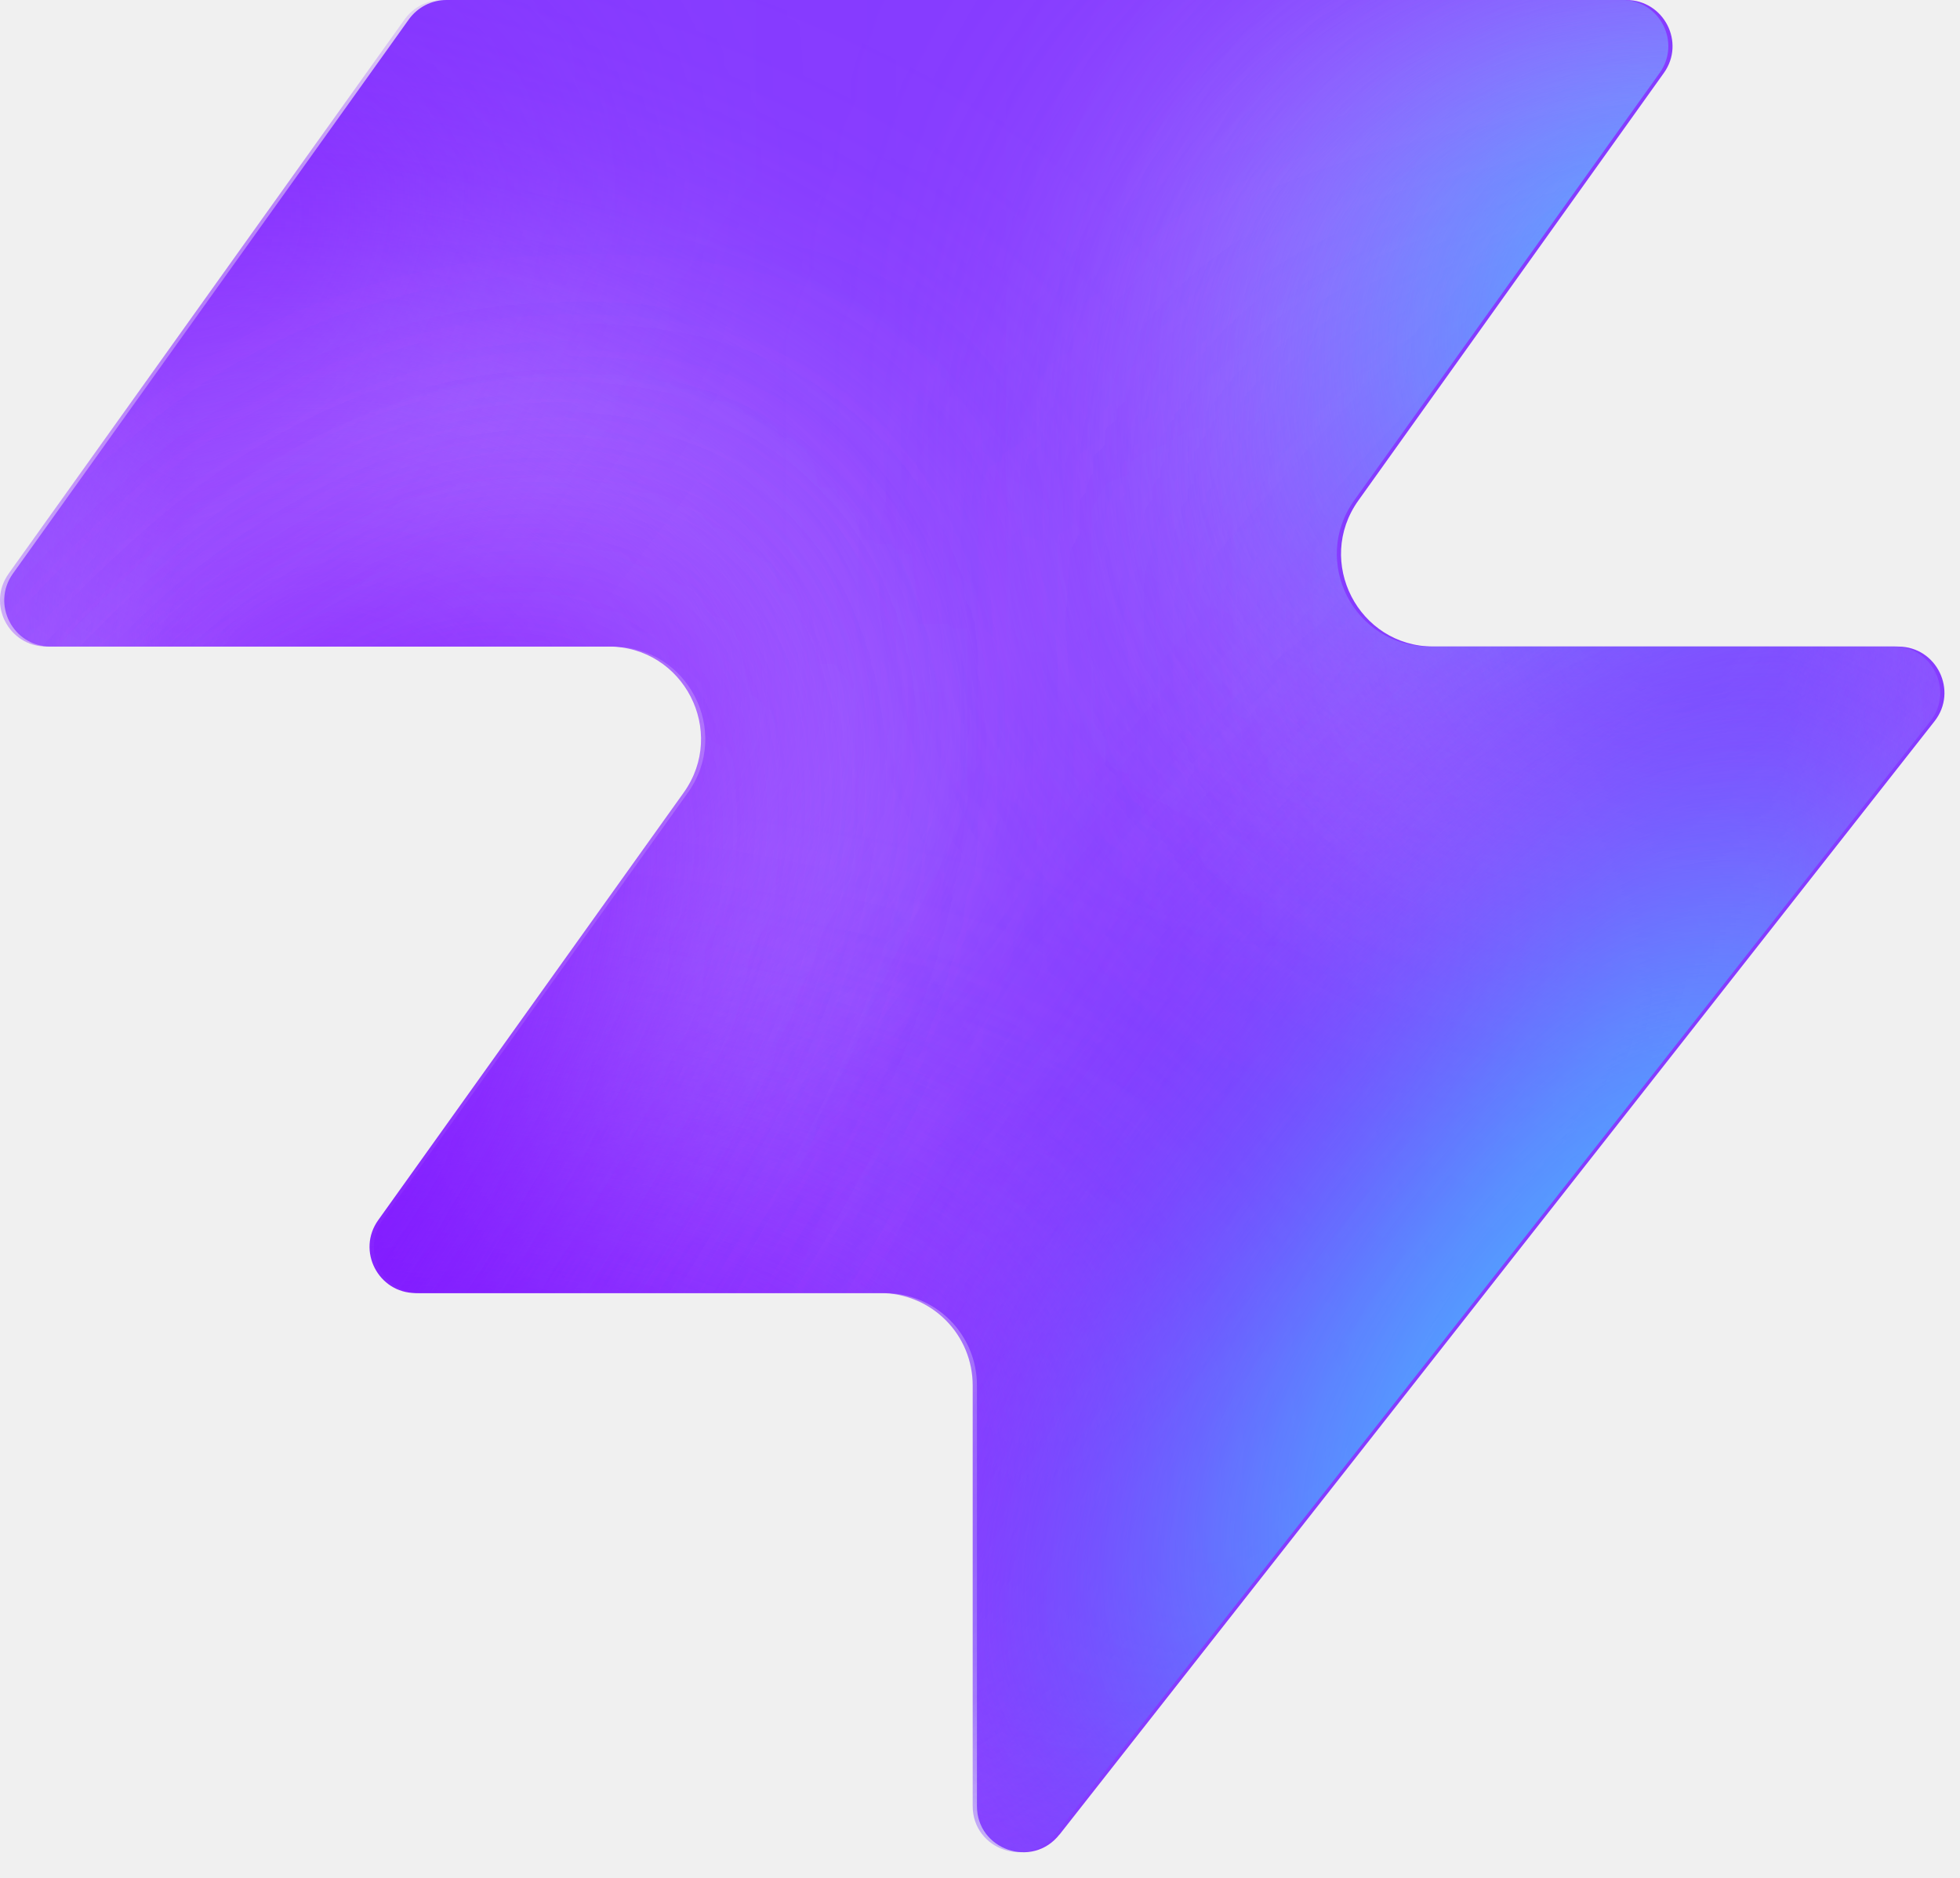
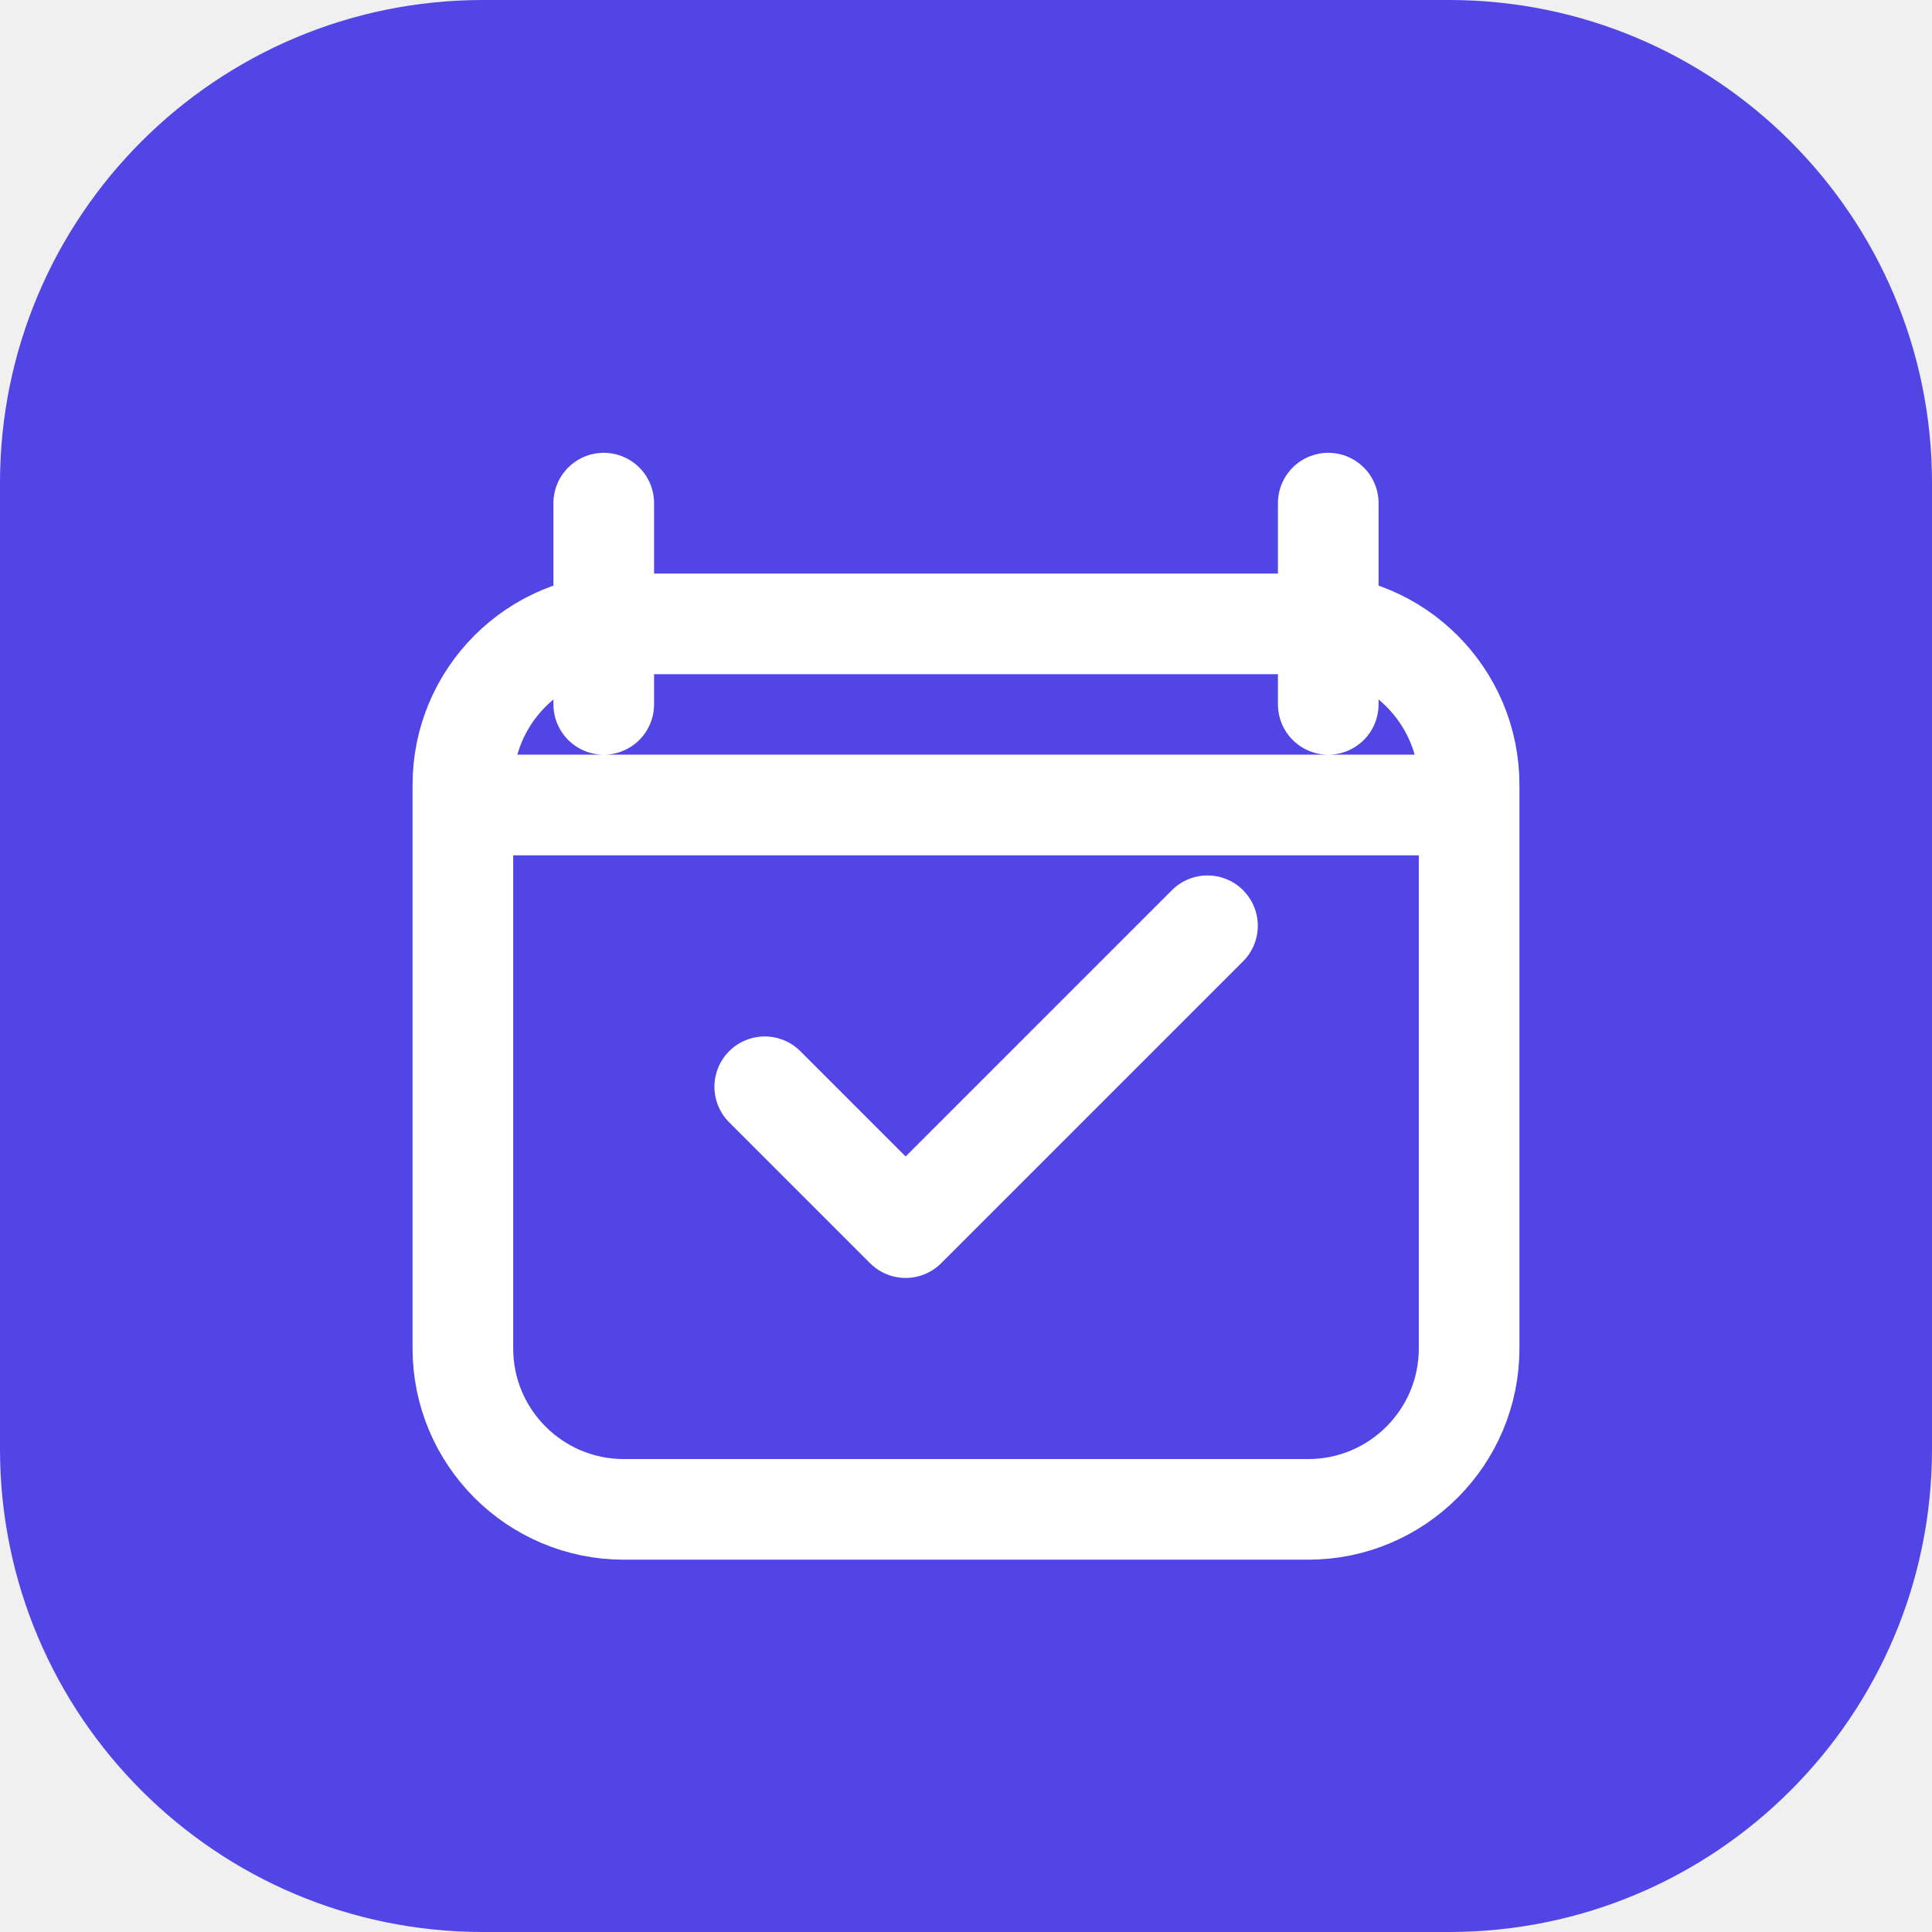
- <svg xmlns="http://www.w3.org/2000/svg" width="48" height="46" fill="none" viewBox="0 0 48 46">
-   <path fill="#863bff" d="M25.946 44.938c-.664.845-2.021.375-2.021-.698V33.937a2.26 2.26 0 0 0-2.262-2.262H10.287c-.92 0-1.456-1.04-.92-1.788l7.48-10.471c1.07-1.497 0-3.578-1.842-3.578H1.237c-.92 0-1.456-1.04-.92-1.788L10.013.474c.214-.297.556-.474.92-.474h28.894c.92 0 1.456 1.04.92 1.788l-7.48 10.471c-1.07 1.498 0 3.579 1.842 3.579h11.377c.943 0 1.473 1.088.89 1.83L25.947 44.94z" style="fill:#863bff;fill:color(display-p3 .525 .23 1);fill-opacity:1" />
-   <mask id="a" width="48" height="46" x="0" y="0" maskUnits="userSpaceOnUse" style="mask-type:alpha">
-     <path fill="#000" d="M25.842 44.938c-.664.844-2.021.375-2.021-.698V33.937a2.26 2.26 0 0 0-2.262-2.262H10.183c-.92 0-1.456-1.04-.92-1.788l7.48-10.471c1.07-1.498 0-3.579-1.842-3.579H1.133c-.92 0-1.456-1.04-.92-1.787L9.91.473c.214-.297.556-.474.92-.474h28.894c.92 0 1.456 1.04.92 1.788l-7.48 10.471c-1.07 1.498 0 3.578 1.842 3.578h11.377c.943 0 1.473 1.088.89 1.832L25.843 44.94z" style="fill:#000;fill-opacity:1" />
-   </mask>
-   <g mask="url(#a)">
-     <g filter="url(#b)">
-       <ellipse cx="5.508" cy="14.704" fill="#ede6ff" rx="5.508" ry="14.704" style="fill:#ede6ff;fill:color(display-p3 .927 .903 1);fill-opacity:1" transform="matrix(.00324 1 1 -.00324 -4.47 31.516)" />
-     </g>
-     <g filter="url(#c)">
-       <ellipse cx="10.399" cy="29.851" fill="#ede6ff" rx="10.399" ry="29.851" style="fill:#ede6ff;fill:color(display-p3 .927 .903 1);fill-opacity:1" transform="matrix(.00324 1 1 -.00324 -39.328 7.883)" />
-     </g>
-     <g filter="url(#d)">
-       <ellipse cx="5.508" cy="30.487" fill="#7e14ff" rx="5.508" ry="30.487" style="fill:#7e14ff;fill:color(display-p3 .492 .077 1);fill-opacity:1" transform="rotate(89.814 -25.913 -14.639)scale(1 -1)" />
-     </g>
-     <g filter="url(#e)">
-       <ellipse cx="5.508" cy="30.599" fill="#7e14ff" rx="5.508" ry="30.599" style="fill:#7e14ff;fill:color(display-p3 .492 .077 1);fill-opacity:1" transform="rotate(89.814 -32.644 -3.334)scale(1 -1)" />
-     </g>
-     <g filter="url(#f)">
-       <ellipse cx="5.508" cy="30.599" fill="#7e14ff" rx="5.508" ry="30.599" style="fill:#7e14ff;fill:color(display-p3 .492 .077 1);fill-opacity:1" transform="matrix(.00324 1 1 -.00324 -34.34 30.47)" />
-     </g>
-     <g filter="url(#g)">
-       <ellipse cx="14.072" cy="22.078" fill="#ede6ff" rx="14.072" ry="22.078" style="fill:#ede6ff;fill:color(display-p3 .927 .903 1);fill-opacity:1" transform="rotate(93.35 24.506 48.493)scale(-1 1)" />
-     </g>
-     <g filter="url(#h)">
-       <ellipse cx="3.47" cy="21.501" fill="#7e14ff" rx="3.47" ry="21.501" style="fill:#7e14ff;fill:color(display-p3 .492 .077 1);fill-opacity:1" transform="rotate(89.009 28.708 47.59)scale(-1 1)" />
-     </g>
-     <g filter="url(#i)">
-       <ellipse cx="3.47" cy="21.501" fill="#7e14ff" rx="3.47" ry="21.501" style="fill:#7e14ff;fill:color(display-p3 .492 .077 1);fill-opacity:1" transform="rotate(89.009 28.708 47.59)scale(-1 1)" />
-     </g>
-     <g filter="url(#j)">
-       <ellipse cx=".387" cy="8.972" fill="#7e14ff" rx="4.407" ry="29.108" style="fill:#7e14ff;fill:color(display-p3 .492 .077 1);fill-opacity:1" transform="rotate(39.51 .387 8.972)" />
-     </g>
-     <g filter="url(#k)">
-       <ellipse cx="47.523" cy="-6.092" fill="#7e14ff" rx="4.407" ry="29.108" style="fill:#7e14ff;fill:color(display-p3 .492 .077 1);fill-opacity:1" transform="rotate(37.892 47.523 -6.092)" />
-     </g>
-     <g filter="url(#l)">
-       <ellipse cx="41.412" cy="6.333" fill="#47bfff" rx="5.971" ry="9.665" style="fill:#47bfff;fill:color(display-p3 .28 .748 1);fill-opacity:1" transform="rotate(37.892 41.412 6.333)" />
-     </g>
-     <g filter="url(#m)">
-       <ellipse cx="-1.879" cy="38.332" fill="#7e14ff" rx="4.407" ry="29.108" style="fill:#7e14ff;fill:color(display-p3 .492 .077 1);fill-opacity:1" transform="rotate(37.892 -1.88 38.332)" />
-     </g>
-     <g filter="url(#n)">
-       <ellipse cx="-1.879" cy="38.332" fill="#7e14ff" rx="4.407" ry="29.108" style="fill:#7e14ff;fill:color(display-p3 .492 .077 1);fill-opacity:1" transform="rotate(37.892 -1.88 38.332)" />
-     </g>
-     <g filter="url(#o)">
-       <ellipse cx="35.651" cy="29.907" fill="#7e14ff" rx="4.407" ry="29.108" style="fill:#7e14ff;fill:color(display-p3 .492 .077 1);fill-opacity:1" transform="rotate(37.892 35.651 29.907)" />
-     </g>
-     <g filter="url(#p)">
-       <ellipse cx="38.418" cy="32.4" fill="#47bfff" rx="5.971" ry="15.297" style="fill:#47bfff;fill:color(display-p3 .28 .748 1);fill-opacity:1" transform="rotate(37.892 38.418 32.4)" />
-     </g>
-   </g>
-   <defs>
-     <filter id="b" width="60.045" height="41.654" x="-19.77" y="16.149" color-interpolation-filters="sRGB" filterUnits="userSpaceOnUse">
-       <feFlood flood-opacity="0" result="BackgroundImageFix" />
-       <feBlend in="SourceGraphic" in2="BackgroundImageFix" result="shape" />
-       <feGaussianBlur result="effect1_foregroundBlur_2002_17158" stdDeviation="7.659" />
-     </filter>
-     <filter id="c" width="90.34" height="51.437" x="-54.613" y="-7.533" color-interpolation-filters="sRGB" filterUnits="userSpaceOnUse">
-       <feFlood flood-opacity="0" result="BackgroundImageFix" />
-       <feBlend in="SourceGraphic" in2="BackgroundImageFix" result="shape" />
-       <feGaussianBlur result="effect1_foregroundBlur_2002_17158" stdDeviation="7.659" />
-     </filter>
-     <filter id="d" width="79.355" height="29.4" x="-49.64" y="2.03" color-interpolation-filters="sRGB" filterUnits="userSpaceOnUse">
-       <feFlood flood-opacity="0" result="BackgroundImageFix" />
-       <feBlend in="SourceGraphic" in2="BackgroundImageFix" result="shape" />
-       <feGaussianBlur result="effect1_foregroundBlur_2002_17158" stdDeviation="4.596" />
-     </filter>
-     <filter id="e" width="79.579" height="29.4" x="-45.045" y="20.029" color-interpolation-filters="sRGB" filterUnits="userSpaceOnUse">
-       <feFlood flood-opacity="0" result="BackgroundImageFix" />
-       <feBlend in="SourceGraphic" in2="BackgroundImageFix" result="shape" />
-       <feGaussianBlur result="effect1_foregroundBlur_2002_17158" stdDeviation="4.596" />
-     </filter>
-     <filter id="f" width="79.579" height="29.4" x="-43.513" y="21.178" color-interpolation-filters="sRGB" filterUnits="userSpaceOnUse">
-       <feFlood flood-opacity="0" result="BackgroundImageFix" />
-       <feBlend in="SourceGraphic" in2="BackgroundImageFix" result="shape" />
-       <feGaussianBlur result="effect1_foregroundBlur_2002_17158" stdDeviation="4.596" />
-     </filter>
-     <filter id="g" width="74.749" height="58.852" x="15.756" y="-17.901" color-interpolation-filters="sRGB" filterUnits="userSpaceOnUse">
-       <feFlood flood-opacity="0" result="BackgroundImageFix" />
-       <feBlend in="SourceGraphic" in2="BackgroundImageFix" result="shape" />
-       <feGaussianBlur result="effect1_foregroundBlur_2002_17158" stdDeviation="7.659" />
-     </filter>
-     <filter id="h" width="61.377" height="25.362" x="23.548" y="2.284" color-interpolation-filters="sRGB" filterUnits="userSpaceOnUse">
-       <feFlood flood-opacity="0" result="BackgroundImageFix" />
-       <feBlend in="SourceGraphic" in2="BackgroundImageFix" result="shape" />
-       <feGaussianBlur result="effect1_foregroundBlur_2002_17158" stdDeviation="4.596" />
-     </filter>
-     <filter id="i" width="61.377" height="25.362" x="23.548" y="2.284" color-interpolation-filters="sRGB" filterUnits="userSpaceOnUse">
-       <feFlood flood-opacity="0" result="BackgroundImageFix" />
-       <feBlend in="SourceGraphic" in2="BackgroundImageFix" result="shape" />
-       <feGaussianBlur result="effect1_foregroundBlur_2002_17158" stdDeviation="4.596" />
-     </filter>
-     <filter id="j" width="56.045" height="63.649" x="-27.636" y="-22.853" color-interpolation-filters="sRGB" filterUnits="userSpaceOnUse">
-       <feFlood flood-opacity="0" result="BackgroundImageFix" />
-       <feBlend in="SourceGraphic" in2="BackgroundImageFix" result="shape" />
-       <feGaussianBlur result="effect1_foregroundBlur_2002_17158" stdDeviation="4.596" />
-     </filter>
-     <filter id="k" width="54.814" height="64.646" x="20.116" y="-38.415" color-interpolation-filters="sRGB" filterUnits="userSpaceOnUse">
-       <feFlood flood-opacity="0" result="BackgroundImageFix" />
-       <feBlend in="SourceGraphic" in2="BackgroundImageFix" result="shape" />
-       <feGaussianBlur result="effect1_foregroundBlur_2002_17158" stdDeviation="4.596" />
-     </filter>
-     <filter id="l" width="33.541" height="35.313" x="24.641" y="-11.323" color-interpolation-filters="sRGB" filterUnits="userSpaceOnUse">
-       <feFlood flood-opacity="0" result="BackgroundImageFix" />
-       <feBlend in="SourceGraphic" in2="BackgroundImageFix" result="shape" />
-       <feGaussianBlur result="effect1_foregroundBlur_2002_17158" stdDeviation="4.596" />
-     </filter>
-     <filter id="m" width="54.814" height="64.646" x="-29.286" y="6.009" color-interpolation-filters="sRGB" filterUnits="userSpaceOnUse">
-       <feFlood flood-opacity="0" result="BackgroundImageFix" />
-       <feBlend in="SourceGraphic" in2="BackgroundImageFix" result="shape" />
-       <feGaussianBlur result="effect1_foregroundBlur_2002_17158" stdDeviation="4.596" />
-     </filter>
-     <filter id="n" width="54.814" height="64.646" x="-29.286" y="6.009" color-interpolation-filters="sRGB" filterUnits="userSpaceOnUse">
-       <feFlood flood-opacity="0" result="BackgroundImageFix" />
-       <feBlend in="SourceGraphic" in2="BackgroundImageFix" result="shape" />
-       <feGaussianBlur result="effect1_foregroundBlur_2002_17158" stdDeviation="4.596" />
-     </filter>
-     <filter id="o" width="54.814" height="64.646" x="8.244" y="-2.416" color-interpolation-filters="sRGB" filterUnits="userSpaceOnUse">
-       <feFlood flood-opacity="0" result="BackgroundImageFix" />
-       <feBlend in="SourceGraphic" in2="BackgroundImageFix" result="shape" />
-       <feGaussianBlur result="effect1_foregroundBlur_2002_17158" stdDeviation="4.596" />
-     </filter>
-     <filter id="p" width="39.409" height="43.623" x="18.713" y="10.588" color-interpolation-filters="sRGB" filterUnits="userSpaceOnUse">
-       <feFlood flood-opacity="0" result="BackgroundImageFix" />
-       <feBlend in="SourceGraphic" in2="BackgroundImageFix" result="shape" />
-       <feGaussianBlur result="effect1_foregroundBlur_2002_17158" stdDeviation="4.596" />
-     </filter>
-   </defs>
+ <svg xmlns="http://www.w3.org/2000/svg" viewBox="0 0 48 48" fill="none">
+   <rect width="48" height="48" rx="12" fill="#5145E5" />
+   <path d="M15 12.5v5M33 12.5v5M12.5 20h23" stroke="#fff" stroke-width="2.5" stroke-linecap="round" />
+   <rect x="11.5" y="15.5" width="25" height="22" rx="4" stroke="#fff" stroke-width="2.5" />
+   <path d="m19 27 3.5 3.5L30 23" stroke="#fff" stroke-width="2.5" stroke-linecap="round" stroke-linejoin="round" />
</svg>
